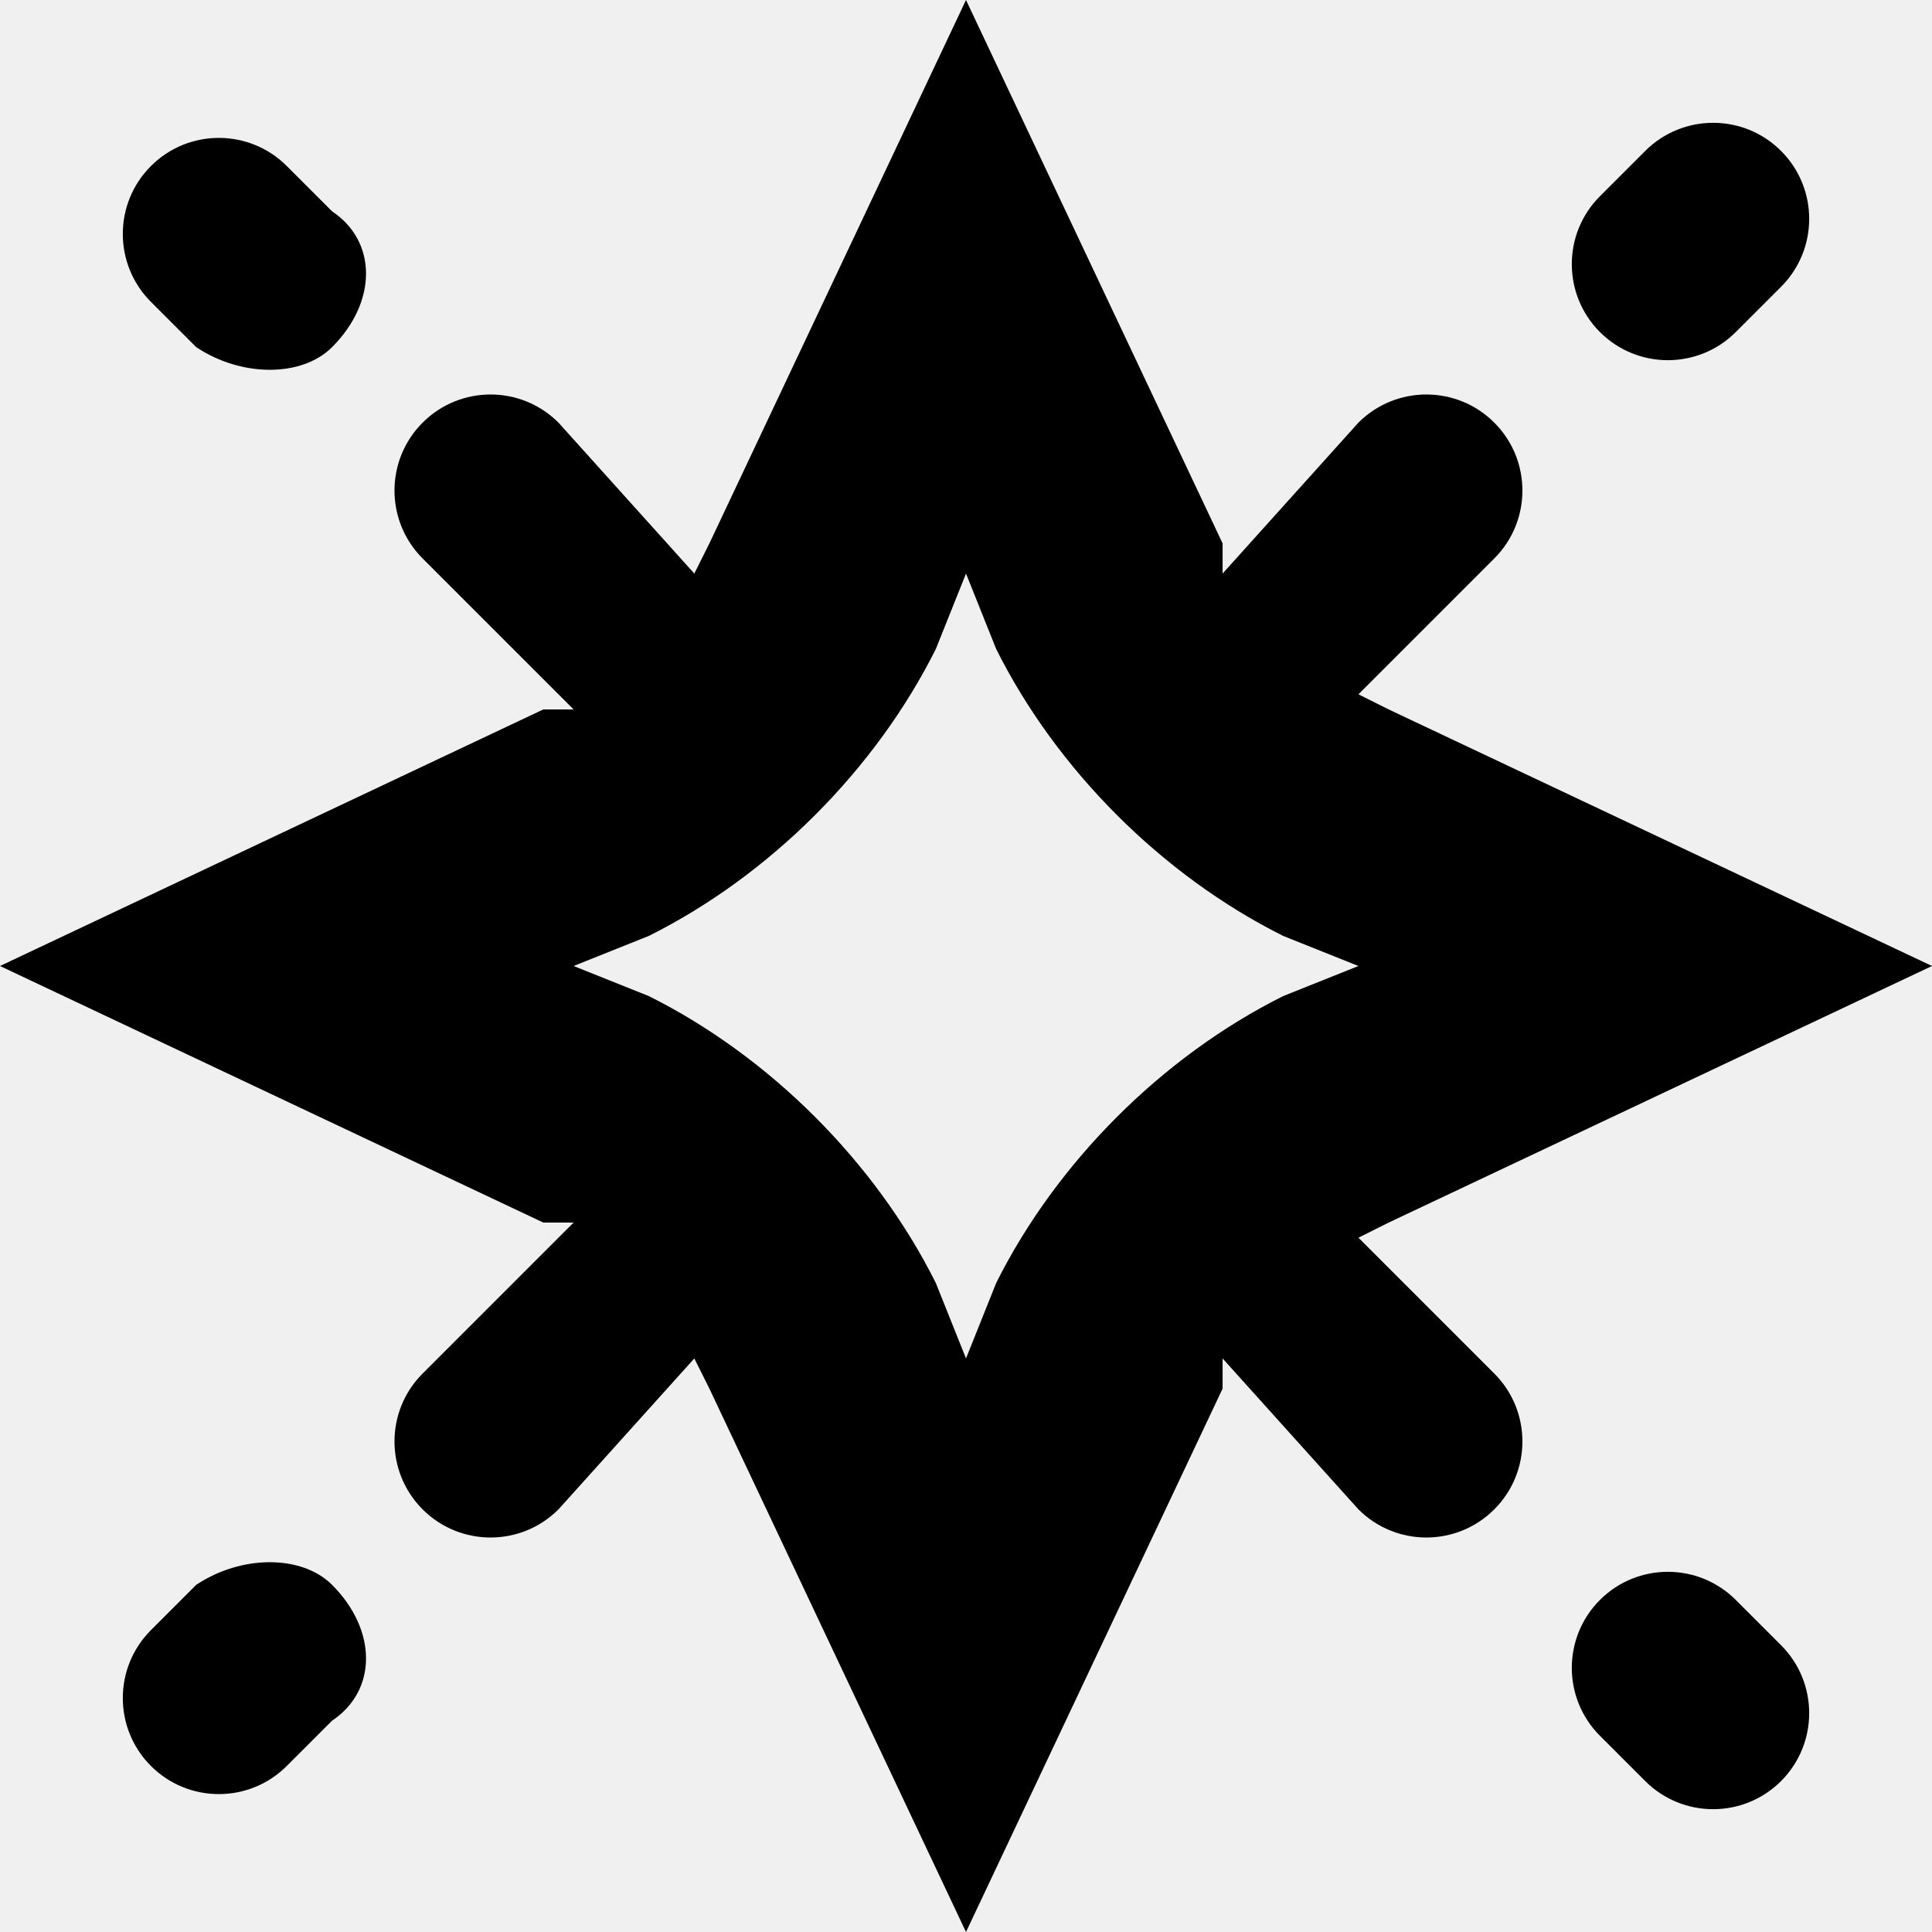
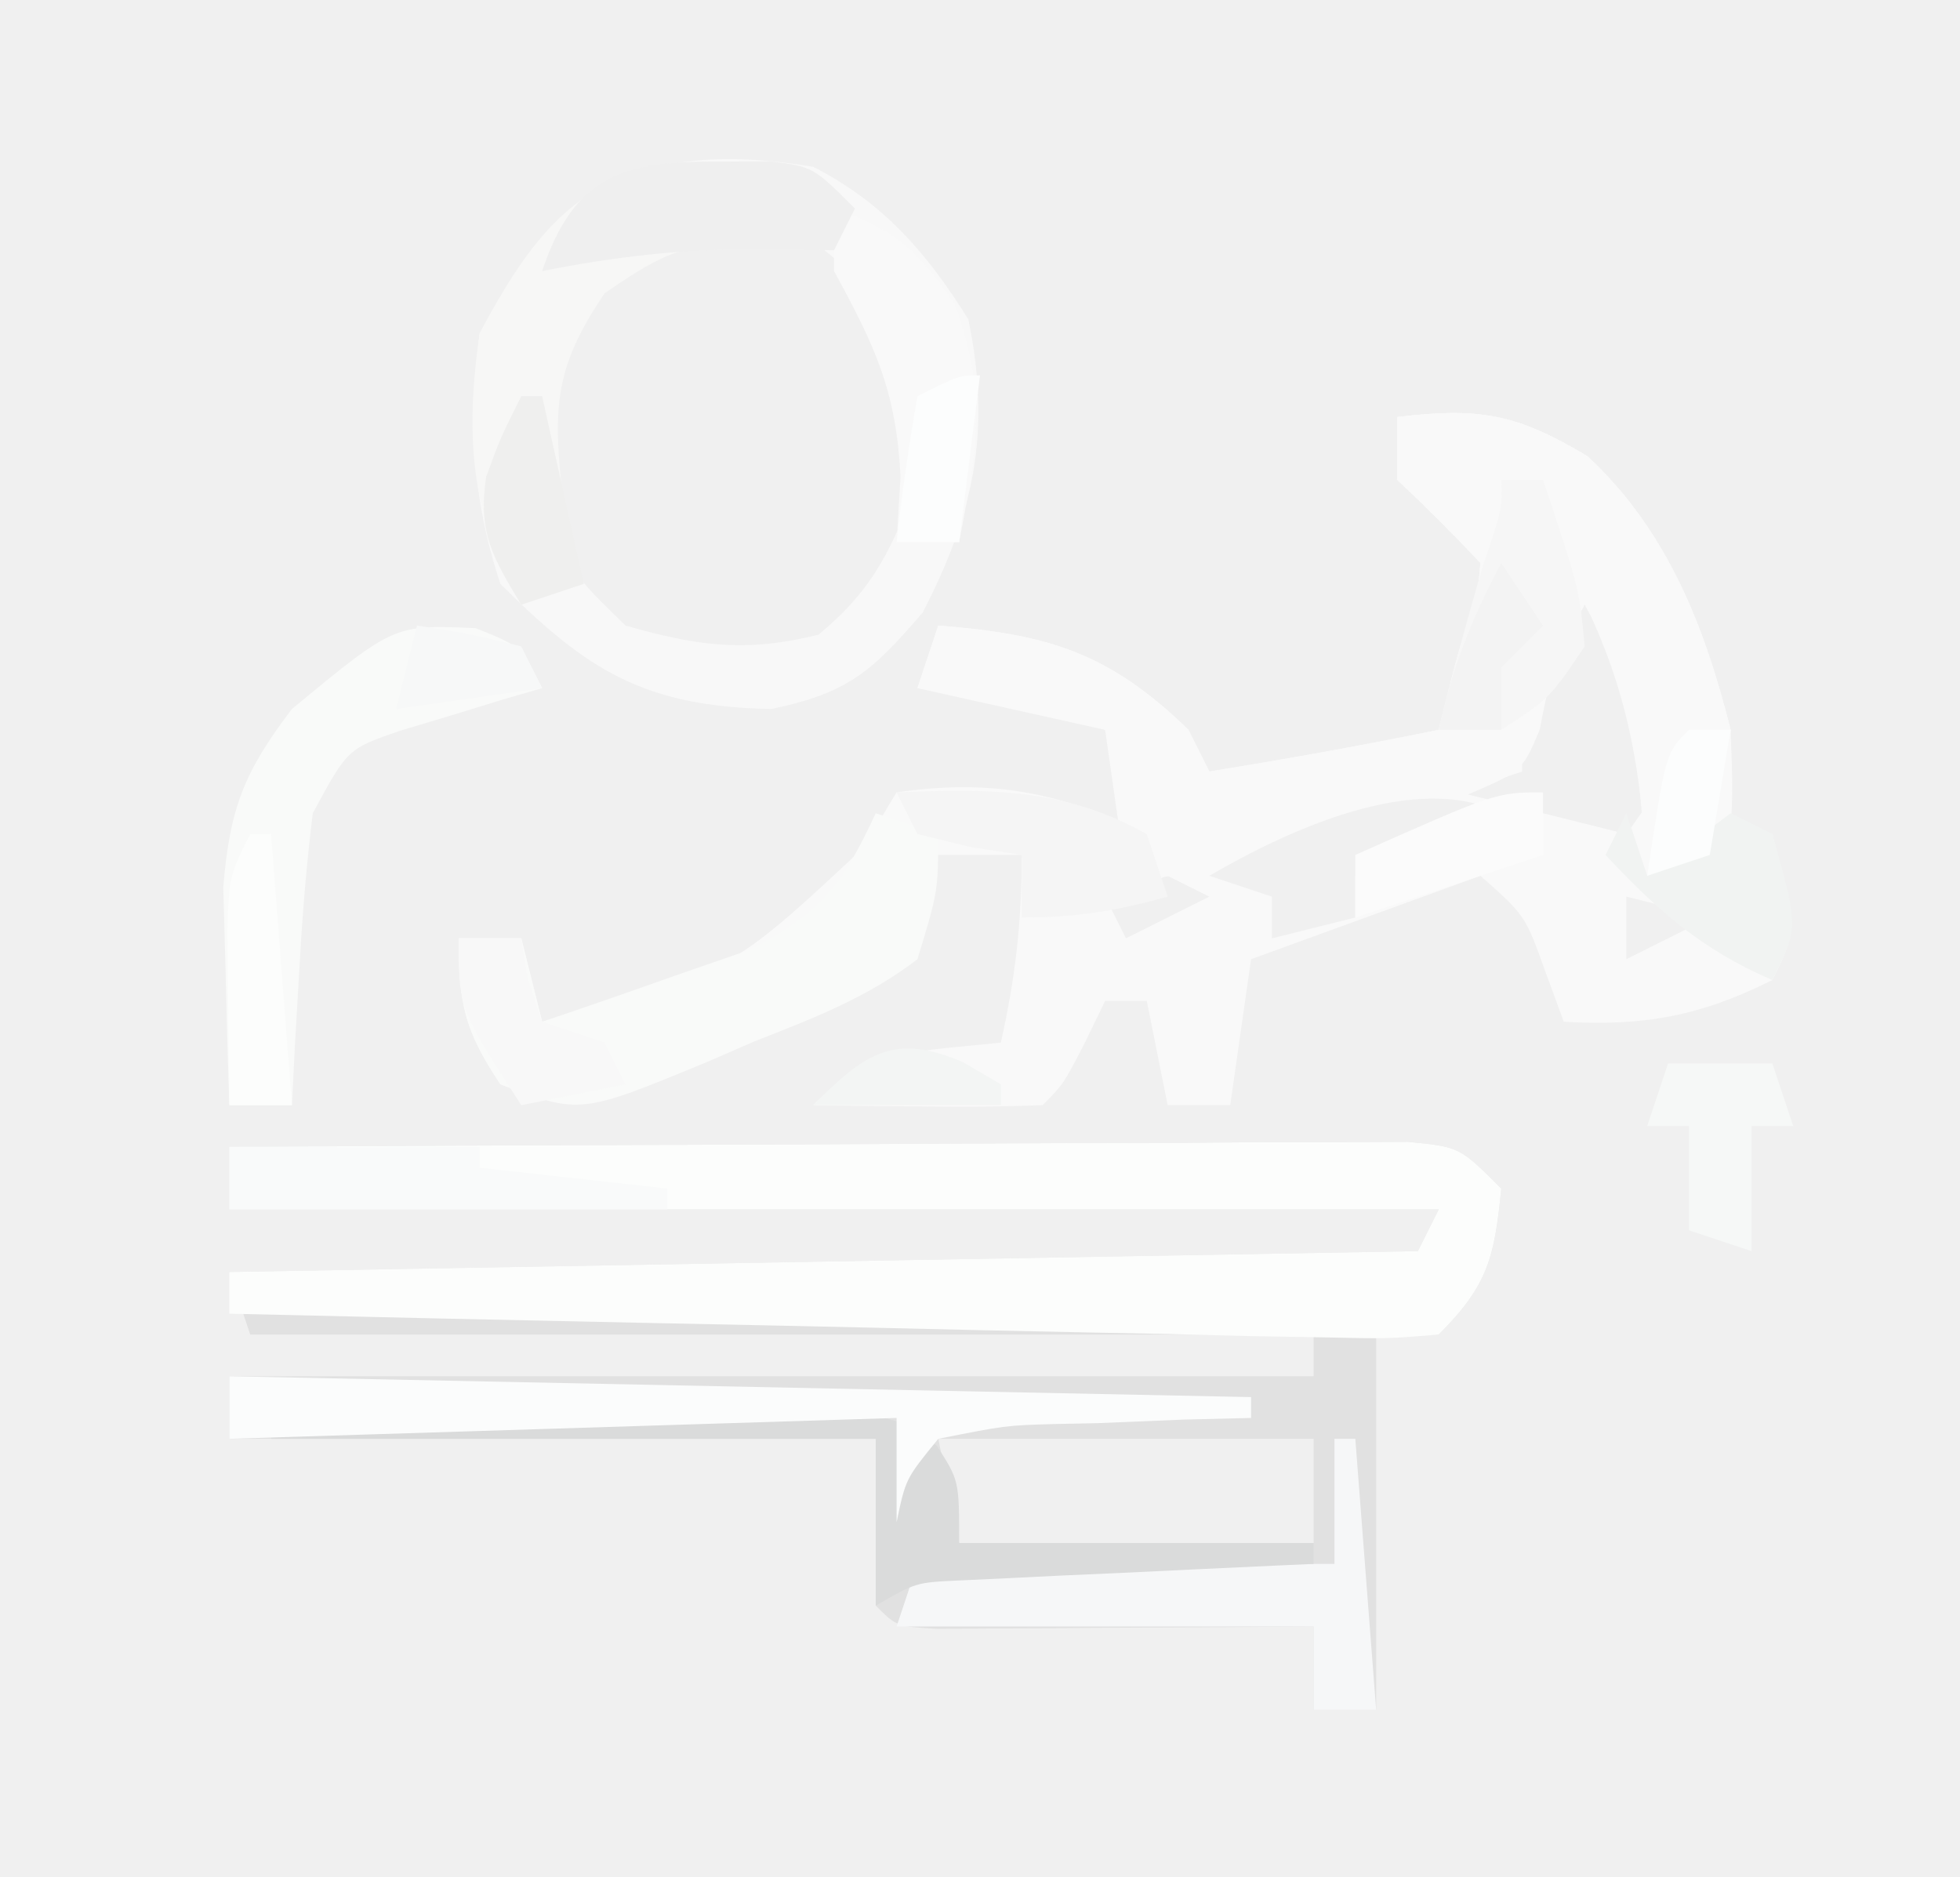
- <svg xmlns="http://www.w3.org/2000/svg" viewBox="0 0 128 128">
-   <path fill-rule="evenodd" d="M81 36 64 0 47 36l-1 2-9-10a6 6 0 0 0-9 9l10 10h-2L0 64l36 17h2L28 91a6 6 0 1 0 9 9l9-10 1 2 17 36 17-36v-2l9 10a6 6 0 1 0 9-9l-9-9 2-1 36-17-36-17-2-1 9-9a6 6 0 1 0-9-9l-9 10v-2Zm-17 2-2 5c-4 8-11 15-19 19l-5 2 5 2c8 4 15 11 19 19l2 5 2-5c4-8 11-15 19-19l5-2-5-2c-8-4-15-11-19-19l-2-5Z" clip-rule="evenodd" />
-   <path d="M118 19a6 6 0 0 0-9-9l-3 3a6 6 0 1 0 9 9l3-3Zm-96 4c-2 2-6 2-9 0l-3-3a6 6 0 1 1 9-9l3 3c3 2 3 6 0 9Zm0 82c-2-2-6-2-9 0l-3 3a6 6 0 1 0 9 9l3-3c3-2 3-6 0-9Zm96 4a6 6 0 0 1-9 9l-3-3a6 6 0 1 1 9-9l3 3Z" />
-   <style>path{fill:#000}@media (prefers-color-scheme:dark){path{fill:#fff}}</style>
+ <svg xmlns="http://www.w3.org/2000/svg" version="1.1" viewBox="0 0 94 90" preserveAspectRatio="xMidYMid meet">
+   <path d="M0 0 C7.658 -0.046 15.316 -0.082 22.974 -0.104 C26.53 -0.114 30.086 -0.128 33.642 -0.151 C37.727 -0.177 41.813 -0.186 45.898 -0.195 C47.179 -0.206 48.459 -0.216 49.778 -0.227 C50.959 -0.227 52.14 -0.227 53.357 -0.227 C54.922 -0.234 54.922 -0.234 56.52 -0.241 C59 0 59 0 61 2 C60.67 5.297 60.377 6.623 58 9 C57.01 9 56.02 9 55 9 C55 14.94 55 20.88 55 27 C54.01 27 53.02 27 52 27 C52 25.68 52 24.36 52 23 C51.399 23.005 50.799 23.01 50.18 23.016 C47.474 23.037 44.768 23.05 42.062 23.062 C41.117 23.071 40.171 23.079 39.197 23.088 C37.849 23.093 37.849 23.093 36.473 23.098 C35.224 23.106 35.224 23.106 33.949 23.114 C32 23 32 23 31 22 C31 19.36 31 16.72 31 14 C20.77 14 10.54 14 0 14 C0 13.01 0 12.02 0 11 C17.16 11 34.32 11 52 11 C52 10.34 52 9.68 52 9 C35.17 9 18.34 9 1 9 C0.67 8.01 0.34 7.02 0 6 C28.215 5.505 28.215 5.505 57 5 C57.33 4.34 57.66 3.68 58 3 C38.86 3 19.72 3 0 3 C0 2.01 0 1.02 0 0 Z M34 14 C34.33 15.65 34.66 17.3 35 19 C40.61 19 46.22 19 52 19 C52 17.35 52 15.7 52 14 C46.06 14 40.12 14 34 14 Z " fill="#E1E1E1" transform="translate(11,55)" />
+   <path d="M0 0 C3.914 -0.466 5.704 -0.178 9.125 1.875 C12.928 5.377 14.694 10.082 16 15 C16.102 17.812 16.102 17.812 16 20 C16.66 20 17.32 20 18 20 C19.125 24.75 19.125 24.75 18 27 C14.547 28.727 11.842 29.22 8 29 C7.567 27.824 7.567 27.824 7.125 26.625 C6.151 23.903 6.151 23.903 4 22 C0.37 23.32 -3.26 24.64 -7 26 C-7.33 28.31 -7.66 30.62 -8 33 C-8.99 33 -9.98 33 -11 33 C-11.33 31.35 -11.66 29.7 -12 28 C-12.66 28 -13.32 28 -14 28 C-14.309 28.639 -14.619 29.279 -14.938 29.938 C-16 32 -16 32 -17 33 C-18.853 33.072 -20.708 33.084 -22.562 33.062 C-23.574 33.053 -24.586 33.044 -25.629 33.035 C-26.803 33.018 -26.803 33.018 -28 33 C-25.238 30.238 -22.793 30.421 -19 30 C-18.299 26.847 -18 24.273 -18 21 C-19.65 21 -21.3 21 -23 21 C-23 22.65 -23 24.3 -23 26 C-25.578 27.202 -28.161 28.387 -30.75 29.562 C-31.844 30.076 -31.844 30.076 -32.961 30.6 C-33.67 30.919 -34.379 31.238 -35.109 31.566 C-36.083 32.014 -36.083 32.014 -37.077 32.471 C-39.437 33.12 -40.732 32.874 -43 32 C-44.721 29.418 -45 28.151 -45 25 C-44.01 25 -43.02 25 -42 25 C-41.67 26.32 -41.34 27.64 -41 29 C-32.021 26.666 -32.021 26.666 -25.625 20.688 C-25.089 19.801 -24.552 18.914 -24 18 C-19.44 17.337 -16.122 18.002 -12 20 C-12.324 17.47 -12.324 17.47 -14 15 C-16.941 13.93 -19.906 13.427 -23 13 C-22.67 12.01 -22.34 11.02 -22 10 C-16.726 10.414 -13.823 11.29 -10 15 C-9.505 15.99 -9.505 15.99 -9 17 C-5.317 16.4 -1.655 15.752 2 15 C2.144 14.422 2.289 13.845 2.438 13.25 C3 11 3 11 3.812 9 C3.905 8.01 3.905 8.01 4 7 C2.709 5.626 1.374 4.291 0 3 C0 2.01 0 1.02 0 0 Z M8 6 C8.062 7.176 8.062 7.176 8.125 8.375 C8 11 8 11 6 13 C6 14.32 6 15.64 6 17 C5.01 17.33 4.02 17.66 3 18 C5.64 18.66 8.28 19.32 11 20 C12.229 18.296 12.229 18.296 13 16 C12.377 13.356 12.377 13.356 11.125 10.75 C10.736 9.858 10.346 8.966 9.945 8.047 C9.633 7.371 9.321 6.696 9 6 C8.67 6 8.34 6 8 6 Z M-11 22 C-11.99 22.33 -12.98 22.66 -14 23 C-13.67 23.66 -13.34 24.32 -13 25 C-11.68 24.34 -10.36 23.68 -9 23 C-9.66 22.67 -10.32 22.34 -11 22 Z M11 23 C11 23.99 11 24.98 11 26 C12.32 25.34 13.64 24.68 15 24 C13.68 23.67 12.36 23.34 11 23 Z " fill="#F9F9F9" transform="translate(67,20)" />
+   <path d="M0 0 C7.658 -0.046 15.316 -0.082 22.974 -0.104 C26.53 -0.114 30.086 -0.128 33.642 -0.151 C37.727 -0.177 41.813 -0.186 45.898 -0.195 C47.179 -0.206 48.459 -0.216 49.778 -0.227 C50.959 -0.227 52.14 -0.227 53.357 -0.227 C54.922 -0.234 54.922 -0.234 56.52 -0.241 C59 0 59 0 61 2 C60.67 5.297 60.377 6.623 58 9 C55.558 9.203 55.558 9.203 52.449 9.135 C51.288 9.115 50.127 9.095 48.93 9.074 C47.672 9.042 46.414 9.01 45.117 8.977 C43.833 8.952 42.548 8.927 41.225 8.901 C37.808 8.834 34.392 8.755 30.976 8.674 C27.491 8.593 24.005 8.523 20.52 8.453 C13.679 8.313 6.84 8.161 0 8 C0 7.34 0 6.68 0 6 C28.215 5.505 28.215 5.505 57 5 C57.33 4.34 57.66 3.68 58 3 C38.86 3 19.72 3 0 3 C0 2.01 0 1.02 0 0 Z " fill="#FCFDFC" transform="translate(11,55)" />
+   <path d="M0 0 C3.914 -0.466 5.704 -0.178 9.125 1.875 C12.946 5.413 14.753 10.02 16 15 C15.75 18.625 15.75 18.625 15 21 C14.01 21.33 13.02 21.66 12 22 C11.951 21.397 11.902 20.793 11.852 20.172 C11.777 19.373 11.702 18.573 11.625 17.75 C11.521 16.567 11.521 16.567 11.414 15.359 C10.985 12.914 10.214 11.152 9 9 C7.458 11.855 7.458 11.855 6.84 15.004 C6 17 6 17 3.094 18.23 C1.908 18.546 0.722 18.862 -0.5 19.188 C-4.56 19.994 -4.56 19.994 -8 22 C-9.666 22.041 -11.334 22.043 -13 22 C-13.33 19.69 -13.66 17.38 -14 15 C-18.455 14.01 -18.455 14.01 -23 13 C-22.67 12.01 -22.34 11.02 -22 10 C-16.726 10.414 -13.823 11.29 -10 15 C-9.67 15.66 -9.34 16.32 -9 17 C-5.317 16.4 -1.655 15.752 2 15 C2.144 14.422 2.289 13.845 2.438 13.25 C3 11 3 11 3.812 9 C3.905 8.01 3.905 8.01 4 7 C2.709 5.626 1.374 4.291 0 3 C0 2.01 0 1.02 0 0 Z " fill="#F9F9F9" transform="translate(67,20)" />
+   <path d="M0 0 C3.35 1.71 5.451 4.117 7.438 7.312 C8.557 12.661 7.704 16.642 5.25 21.375 C2.807 24.225 1.649 25.236 -2 26 C-8.094 25.889 -10.839 24.161 -15 20 C-16.355 15.935 -16.537 12.251 -16 8 C-12.188 0.77 -7.893 -1.32 0 0 Z M-12 7 C-13.555 10.11 -13.286 12.563 -13 16 C-11.608 19.463 -11.608 19.463 -9 22 C-5.563 22.982 -3.224 23.306 0.25 22.438 C2.902 20.259 3.845 18.221 5 15 C5 10.609 4.443 8.595 1.812 5.062 C-0.839 2.806 -0.839 2.806 -4 2.438 C-7.659 3.124 -9.352 4.427 -12 7 Z " fill="#F8F8F8" transform="translate(39,8)" />
+   <path d="M0 0 C3.914 -0.466 5.704 -0.178 9.125 1.875 C12.946 5.413 14.753 10.02 16 15 C15.75 18.625 15.75 18.625 15 21 C14.01 21.33 13.02 21.66 12 22 C11.963 21.42 11.925 20.84 11.887 20.242 C11.457 15.14 10.53 11.534 8 7 C7.312 4.625 7.312 4.625 7 3 C6.34 4.32 5.68 5.64 5 7 C2.5 5.187 2.5 5.187 0 3 C0 2.01 0 1.02 0 0 Z " fill="#F9F9F9" transform="translate(67,20)" />
+   <path d="M0 0 C1.178 -0.008 1.178 -0.008 2.379 -0.016 C4.438 0.25 4.438 0.25 6.438 2.25 C6.108 2.91 5.778 3.57 5.438 4.25 C4.221 4.147 3.004 4.044 1.75 3.938 C-1.747 3.95 -2.513 4.216 -5.562 6.312 C-8.046 9.959 -8.035 11.916 -7.562 16.25 C-7.134 18.56 -7.134 18.56 -6.562 20.25 C-7.553 20.58 -8.543 20.91 -9.562 21.25 C-12.011 16.921 -12.265 13.136 -11.562 8.25 C-8.752 2.92 -6.192 -0.041 0 0 Z " fill="#F7F7F6" transform="translate(34.5625,7.75)" />
+   <path d="M0 0 C0.99 0.33 1.98 0.66 3 1 C2.988 3.754 2.988 3.754 2 7 C-0.385 8.834 -3.025 9.847 -5.812 10.938 C-6.538 11.253 -7.263 11.568 -8.01 11.893 C-14.17 14.446 -14.17 14.446 -18 13 C-19.721 10.418 -20 9.151 -20 6 C-19.01 6 -18.02 6 -17 6 C-16.67 7.32 -16.34 8.64 -16 10 C-13.889 9.292 -11.786 8.558 -9.688 7.812 C-8.516 7.406 -7.344 7 -6.137 6.582 C-2.654 4.826 -1.621 3.482 0 0 Z " fill="#F9FAF9" transform="translate(42,39)" />
+   <path d="M0 0 C2.188 0.875 2.188 0.875 3.188 2.875 C2.248 3.148 2.248 3.148 1.289 3.426 C0.472 3.677 -0.345 3.929 -1.188 4.188 C-2.406 4.553 -2.406 4.553 -3.648 4.926 C-6.144 5.789 -6.144 5.789 -7.812 8.875 C-8.107 11.262 -8.305 13.661 -8.438 16.062 C-8.512 17.335 -8.587 18.607 -8.664 19.918 C-8.713 20.894 -8.762 21.87 -8.812 22.875 C-9.803 22.875 -10.793 22.875 -11.812 22.875 C-11.894 20.646 -11.952 18.417 -12 16.188 C-12.035 14.946 -12.07 13.705 -12.105 12.426 C-11.792 8.625 -11.098 6.878 -8.812 3.875 C-3.911 -0.174 -3.911 -0.174 0 0 Z " fill="#F9FAF9" transform="translate(22.8125,30.125)" />
+   <path d="M0 0 C0.33 0 0.66 0 1 0 C1.33 4.29 1.66 8.58 2 13 C1.01 13 0.02 13 -1 13 C-1 11.68 -1 10.36 -1 9 C-7.6 9 -14.2 9 -21 9 C-20.67 8.01 -20.34 7.02 -20 6 C-13.4 6 -6.8 6 0 6 C0 4.02 0 2.04 0 0 Z " fill="#F6F7F8" transform="translate(64,69)" />
+   <path d="M0 0 C4.217 -0.074 8.435 -0.129 12.653 -0.165 C14.087 -0.18 15.522 -0.2 16.956 -0.226 C19.019 -0.263 21.081 -0.28 23.145 -0.293 C25.006 -0.317 25.006 -0.317 26.906 -0.341 C30 0 30 0 31.928 1.331 C33 3 33 3 33 6 C38.61 6 44.22 6 50 6 C50 6.33 50 6.66 50 7 C49.435 7.025 48.87 7.05 48.288 7.076 C45.733 7.192 43.179 7.315 40.625 7.438 C39.291 7.496 39.291 7.496 37.93 7.557 C37.079 7.599 36.228 7.64 35.352 7.684 C34.566 7.72 33.781 7.757 32.971 7.795 C30.925 7.891 30.925 7.891 29 9 C29 6.36 29 3.72 29 1 C19.43 1 9.86 1 0 1 C0 0.67 0 0.34 0 0 Z " fill="#DADBDB" transform="translate(13,68)" />
+   <path d="M0 0 C24.255 0.495 24.255 0.495 49 1 C49 1.33 49 1.66 49 2 C47.94 2.026 46.881 2.052 45.789 2.078 C44.401 2.134 43.013 2.192 41.625 2.25 C40.577 2.271 40.577 2.271 39.508 2.293 C37.223 2.36 37.223 2.36 34 3 C32.435 4.914 32.435 4.914 32 7 C32 5.35 32 3.7 32 2 C16.16 2.495 16.16 2.495 0 3 C0 2.01 0 1.02 0 0 Z " fill="#FBFCFC" transform="translate(11,66)" />
+   <path d="M0 0 C2.973 1.025 3.999 1.998 5.812 4.625 C7.344 8.978 6.852 11.505 6 16 C5.01 16 4.02 16 3 16 C3.062 14.969 3.124 13.938 3.188 12.875 C2.987 8.731 1.958 6.589 0 3 C0 2.01 0 1.02 0 0 Z " fill="#F9F9F9" transform="translate(40,10)" />
+   <path d="M0 0 C3.96 0 7.92 0 12 0 C12 0.33 12 0.66 12 1 C14.97 1.33 17.94 1.66 21 2 C21 2.33 21 2.66 21 3 C14.07 3 7.14 3 0 3 C0 2.01 0 1.02 0 0 Z " fill="#F9FAFA" transform="translate(11,55)" />
+   <path d="M0 0 C1.178 -0.008 1.178 -0.008 2.379 -0.016 C4.438 0.25 4.438 0.25 6.438 2.25 C6.108 2.91 5.778 3.57 5.438 4.25 C4.241 4.229 3.045 4.209 1.812 4.188 C-1.743 4.181 -5.068 4.551 -8.562 5.25 C-7.004 0.575 -4.565 -0.03 0 0 Z " fill="#EFEFEF" transform="translate(34.5625,7.75)" />
+   <path d="M0 0 C0.66 0 1.32 0 2 0 C3.74 5.22 3.74 5.22 4 8 C2.312 10.5 2.312 10.5 0 12 C-0.99 12 -1.98 12 -3 12 C-2.379 9.413 -1.675 6.87 -0.938 4.312 C0.045 1.413 0.045 1.413 0 0 Z " fill="#F6F6F6" transform="translate(72,23)" />
+   <path d="M0 0 C4.479 -0.176 8.026 -0.221 12 2 C12.33 2.99 12.66 3.98 13 5 C10.509 5.687 8.621 6 6 6 C6 5.01 6 4.02 6 3 C5.196 2.876 4.391 2.752 3.562 2.625 C2.717 2.419 1.871 2.212 1 2 C0.67 1.34 0.34 0.68 0 0 Z " fill="#F5F5F5" transform="translate(43,38)" />
+   <path d="M0 0 C1.65 0 3.3 0 5 0 C5.33 0.99 5.66 1.98 6 3 C5.34 3 4.68 3 4 3 C4 4.98 4 6.96 4 9 C3.01 8.67 2.02 8.34 1 8 C1 6.35 1 4.7 1 3 C0.34 3 -0.32 3 -1 3 C-0.67 2.01 -0.34 1.02 0 0 Z " fill="#F6F8F7" transform="translate(80,51)" />
+   <path d="M0 0 C0.33 0.99 0.66 1.98 1 3 C2.32 2.01 3.64 1.02 5 0 C5.66 0.33 6.32 0.66 7 1 C8.262 5.475 8.262 5.475 7 8 C3.634 6.557 1.49 4.667 -1 2 C-0.67 1.34 -0.34 0.68 0 0 Z " fill="#F1F3F2" transform="translate(78,39)" />
+   <path d="M0 0 C0.99 0 1.98 0 3 0 C3.103 0.639 3.206 1.279 3.312 1.938 C3.539 2.618 3.766 3.299 4 4 C4.99 4.33 5.98 4.66 7 5 C7.33 5.66 7.66 6.32 8 7 C6.35 7.33 4.7 7.66 3 8 C0 3.375 0 3.375 0 0 Z " fill="#F8F8F8" transform="translate(22,45)" />
+   <path d="M0 0 C0.33 0 0.66 0 1 0 C1.33 4.29 1.66 8.58 2 13 C1.01 13 0.02 13 -1 13 C-1.027 11.208 -1.046 9.417 -1.062 7.625 C-1.074 6.627 -1.086 5.63 -1.098 4.602 C-1 2 -1 2 0 0 Z " fill="#FCFDFC" transform="translate(12,40)" />
+   <path d="M0 0 C-3.465 1.485 -3.465 1.485 -7 3 C-7 3.66 -7 4.32 -7 5 C-8.32 5.33 -9.64 5.66 -11 6 C-11 5.34 -11 4.68 -11 4 C-11.99 3.67 -12.98 3.34 -14 3 C-10.22 0.795 -4.078 -2.039 0 0 Z " fill="#F0F0F0" transform="translate(72,39)" />
+   <path d="M0 0 C0.33 0 0.66 0 1 0 C1.66 2.97 2.32 5.94 3 9 C2.01 9.33 1.02 9.66 0 10 C-1.375 7.735 -2.08 6.543 -1.688 3.875 C-1 2 -1 2 0 0 Z " fill="#EFEFEE" transform="translate(25,19)" />
+   <path d="M0 0 C0 0.99 0 1.98 0 3 C-4.455 4.485 -4.455 4.485 -9 6 C-9 5.01 -9 4.02 -9 3 C-2.25 0 -2.25 0 0 0 Z " fill="#FBFBFB" transform="translate(74,38)" />
+   <path d="M0 0 C-0.33 2.64 -0.66 5.28 -1 8 C-1.99 8 -2.98 8 -4 8 C-3.744 5.657 -3.407 3.322 -3 1 C-1 0 -1 0 0 0 Z " fill="#FCFDFD" transform="translate(47,18)" />
+   <path d="M0 0 C0.66 0 1.32 0 2 0 C1.67 1.98 1.34 3.96 1 6 C0.01 6.33 -0.98 6.66 -2 7 C-1.125 1.125 -1.125 1.125 0 0 Z " fill="#FCFDFD" transform="translate(81,35)" />
+   <path d="M0 0 C2.438 0.375 2.438 0.375 5 1 C5.33 1.66 5.66 2.32 6 3 C3.69 3.33 1.38 3.66 -1 4 C-0.67 2.68 -0.34 1.36 0 0 Z " fill="#F7F8F8" transform="translate(20,30)" />
+   <path d="M0 0 C0.897 0.526 0.897 0.526 1.812 1.062 C1.812 1.392 1.812 1.722 1.812 2.062 C-1.157 2.062 -4.127 2.062 -7.188 2.062 C-4.721 -0.404 -3.344 -1.433 0 0 Z " fill="#F3F5F4" transform="translate(46.1875,50.9375)" />
+   <path d="M0 0 C0.66 0.99 1.32 1.98 2 3 C1.34 3.66 0.68 4.32 0 5 C0 5.99 0 6.98 0 8 C-0.99 8 -1.98 8 -3 8 C-2.372 5.071 -1.414 2.639 0 0 Z " fill="#F3F3F3" transform="translate(72,27)" />
</svg>
